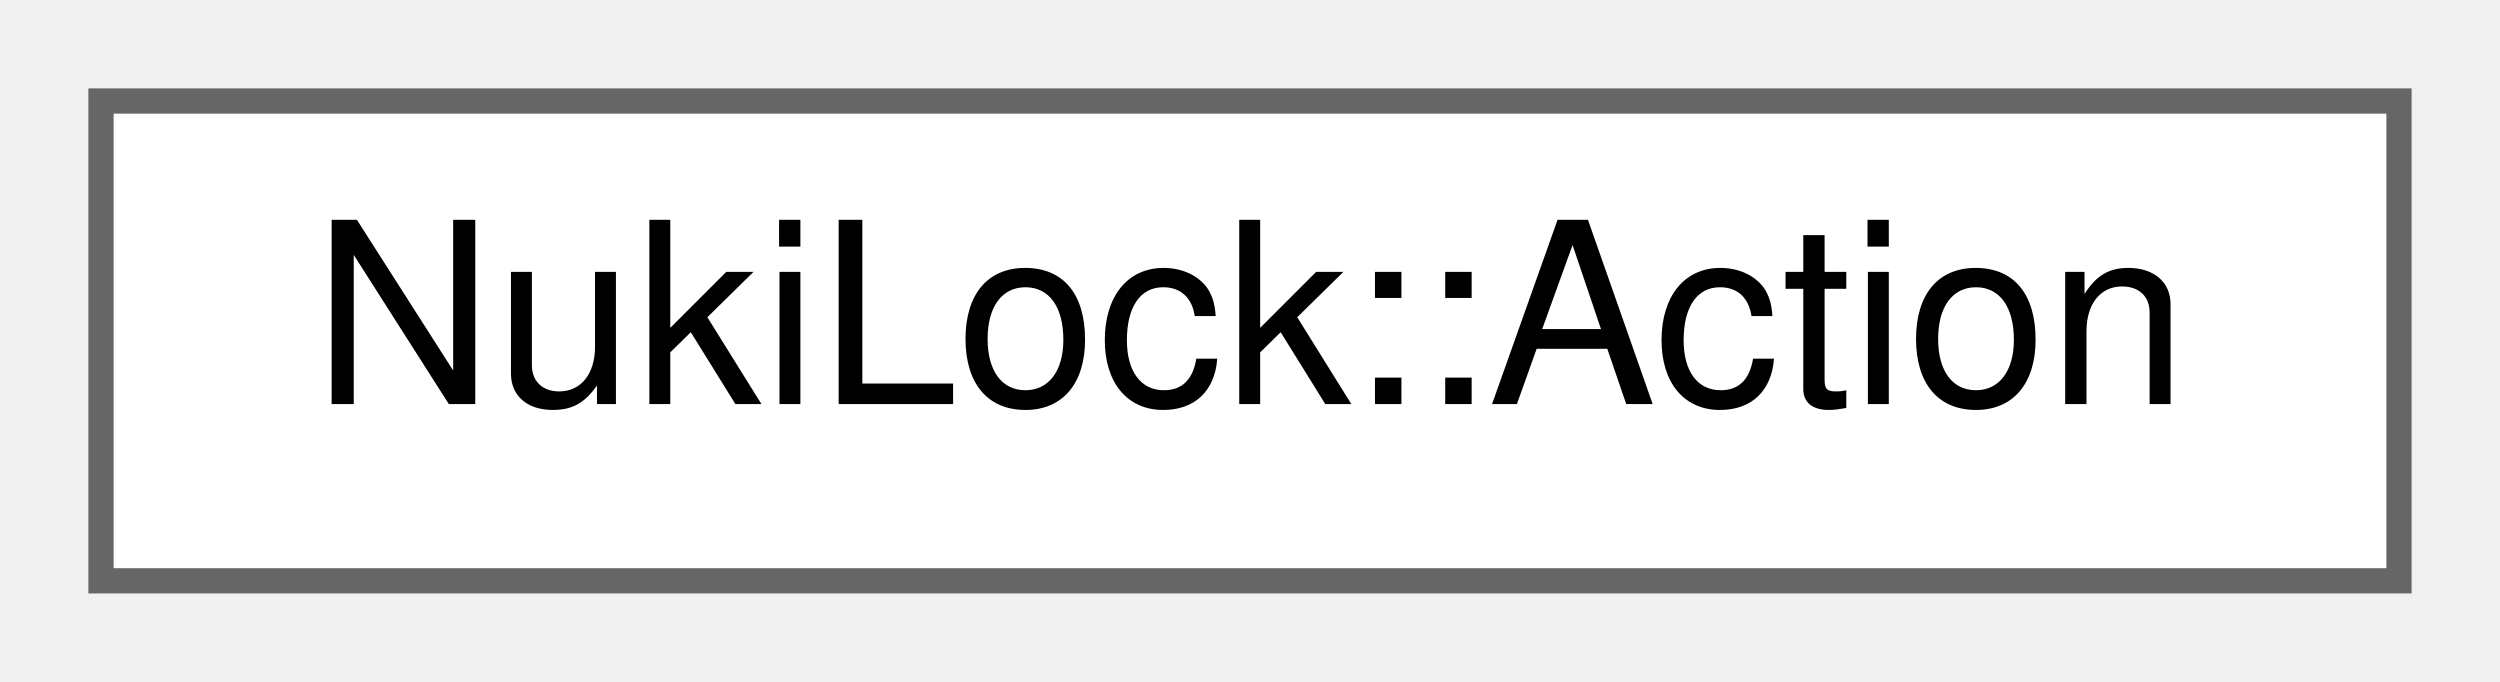
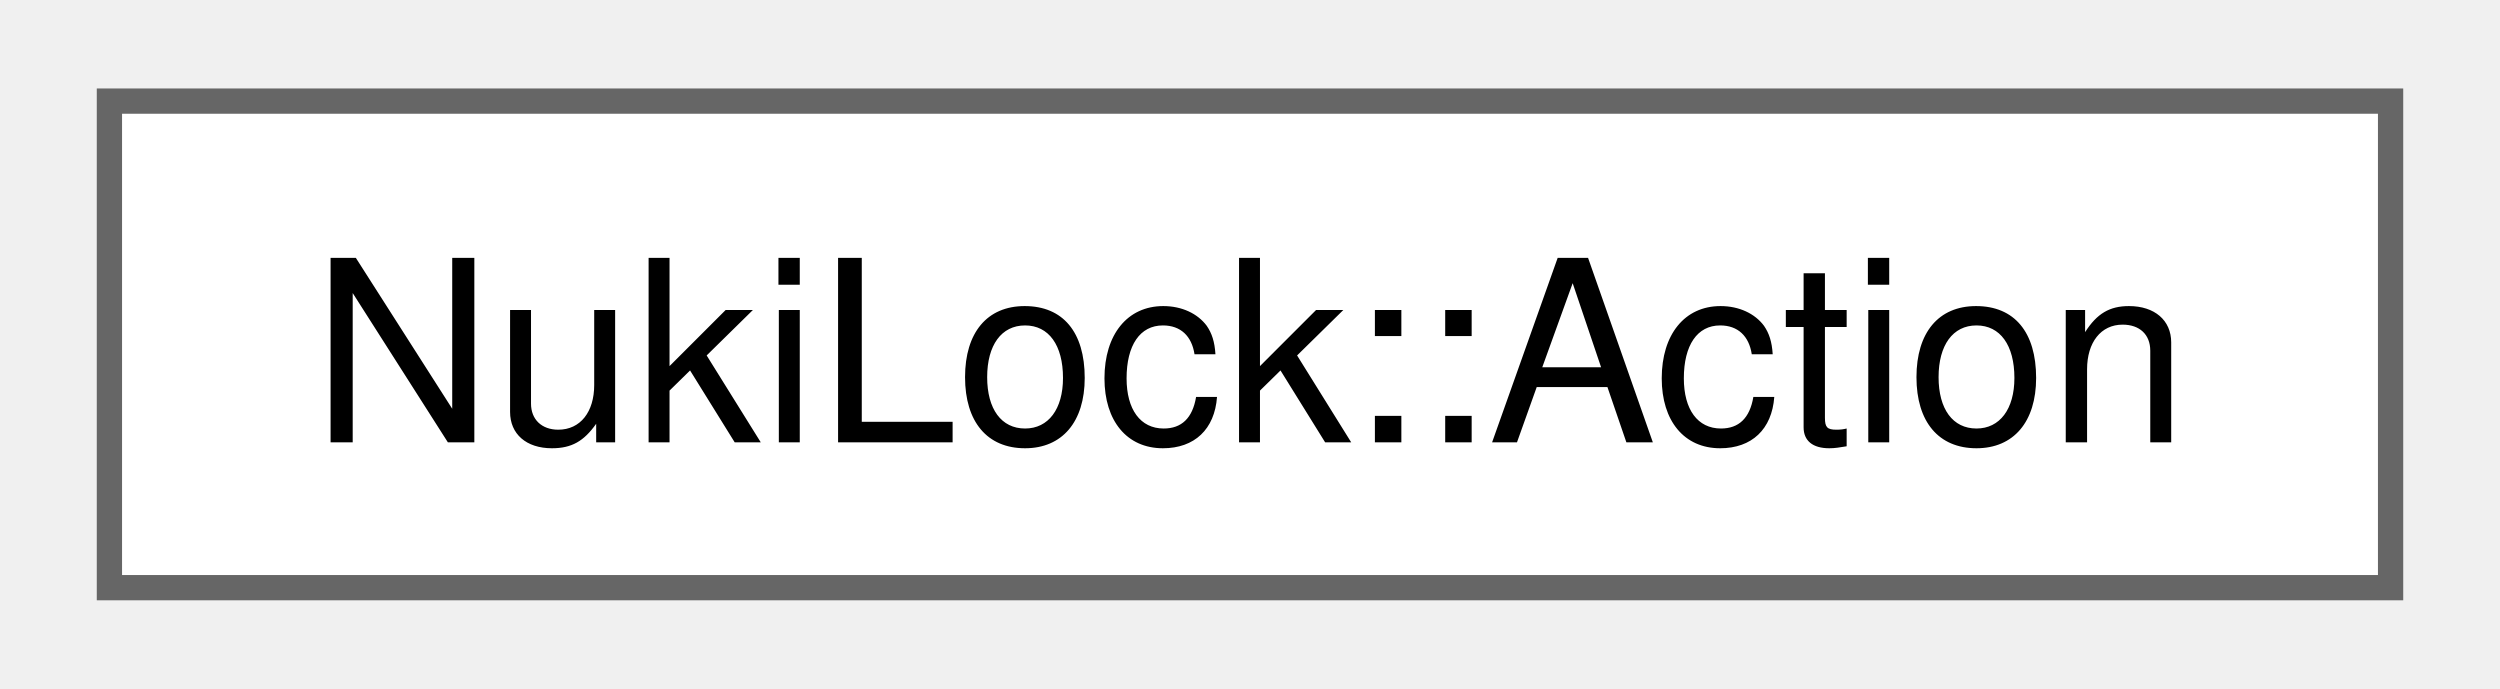
- <svg xmlns="http://www.w3.org/2000/svg" xmlns:xlink="http://www.w3.org/1999/xlink" width="99pt" height="27pt" viewBox="0.00 0.00 99.00 27.00">
-   <g id="graph0" class="graph" transform="scale(1 1) rotate(0) translate(4 23)">
+ <svg xmlns="http://www.w3.org/2000/svg" xmlns:xlink="http://www.w3.org/1999/xlink" width="98pt" height="27pt" viewBox="0.00 0.00 98.25 27.25">
+   <g id="graph0" class="graph" transform="scale(1 1) rotate(0) translate(4 23.25)">
    <g id="node1" class="node">
      <g id="a_node1">
        <a xlink:href="struct_nuki_lock_1_1_action.html" target="_top" xlink:title=" ">
-           <polygon fill="white" stroke="#666666" points="91,-19 0,-19 0,0 91,0 91,-19" />
-           <text text-anchor="middle" x="45.5" y="-7" font-family="Helvetica,sans-Serif" font-size="10.00">NukiLock::Action</text>
+           <polygon fill="white" stroke="#666666" points="90.25,-19.25 0,-19.25 0,0 90.25,0 90.25,-19.25" />
+           <text text-anchor="middle" x="45.12" y="-5.75" font-family="Helvetica,sans-Serif" font-size="10.00">NukiLock::Action</text>
        </a>
      </g>
    </g>
  </g>
</svg>
